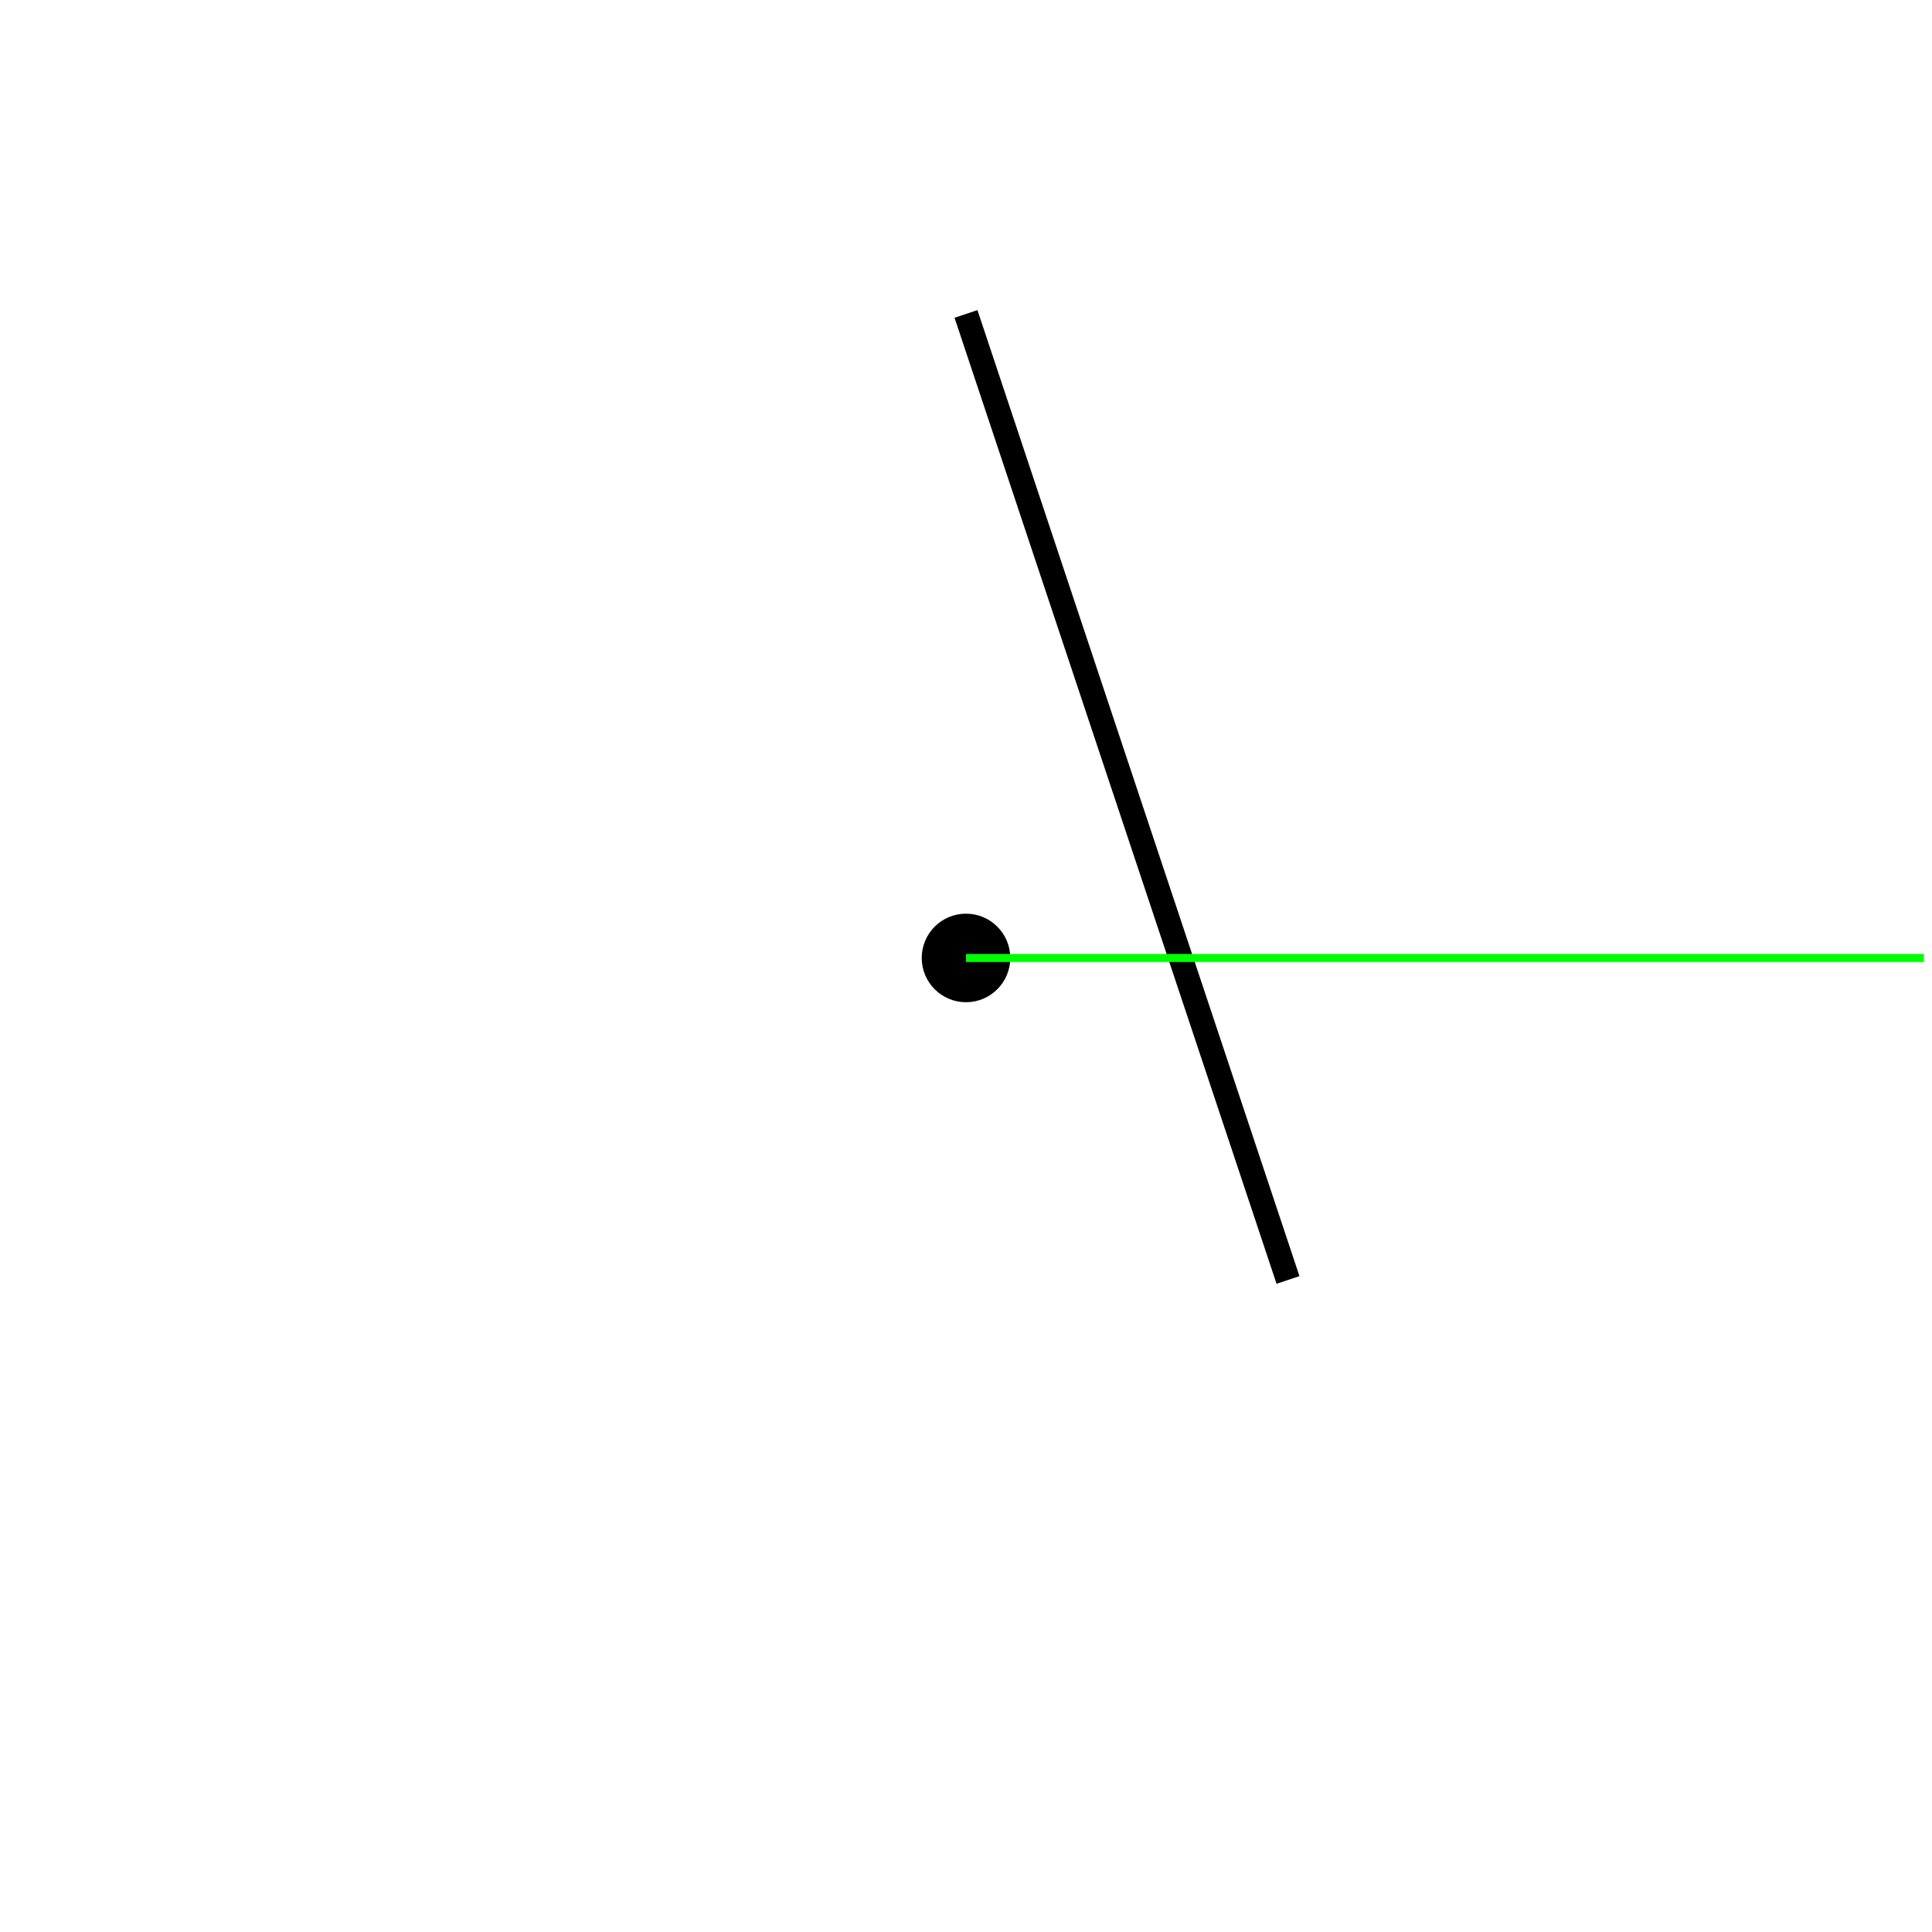
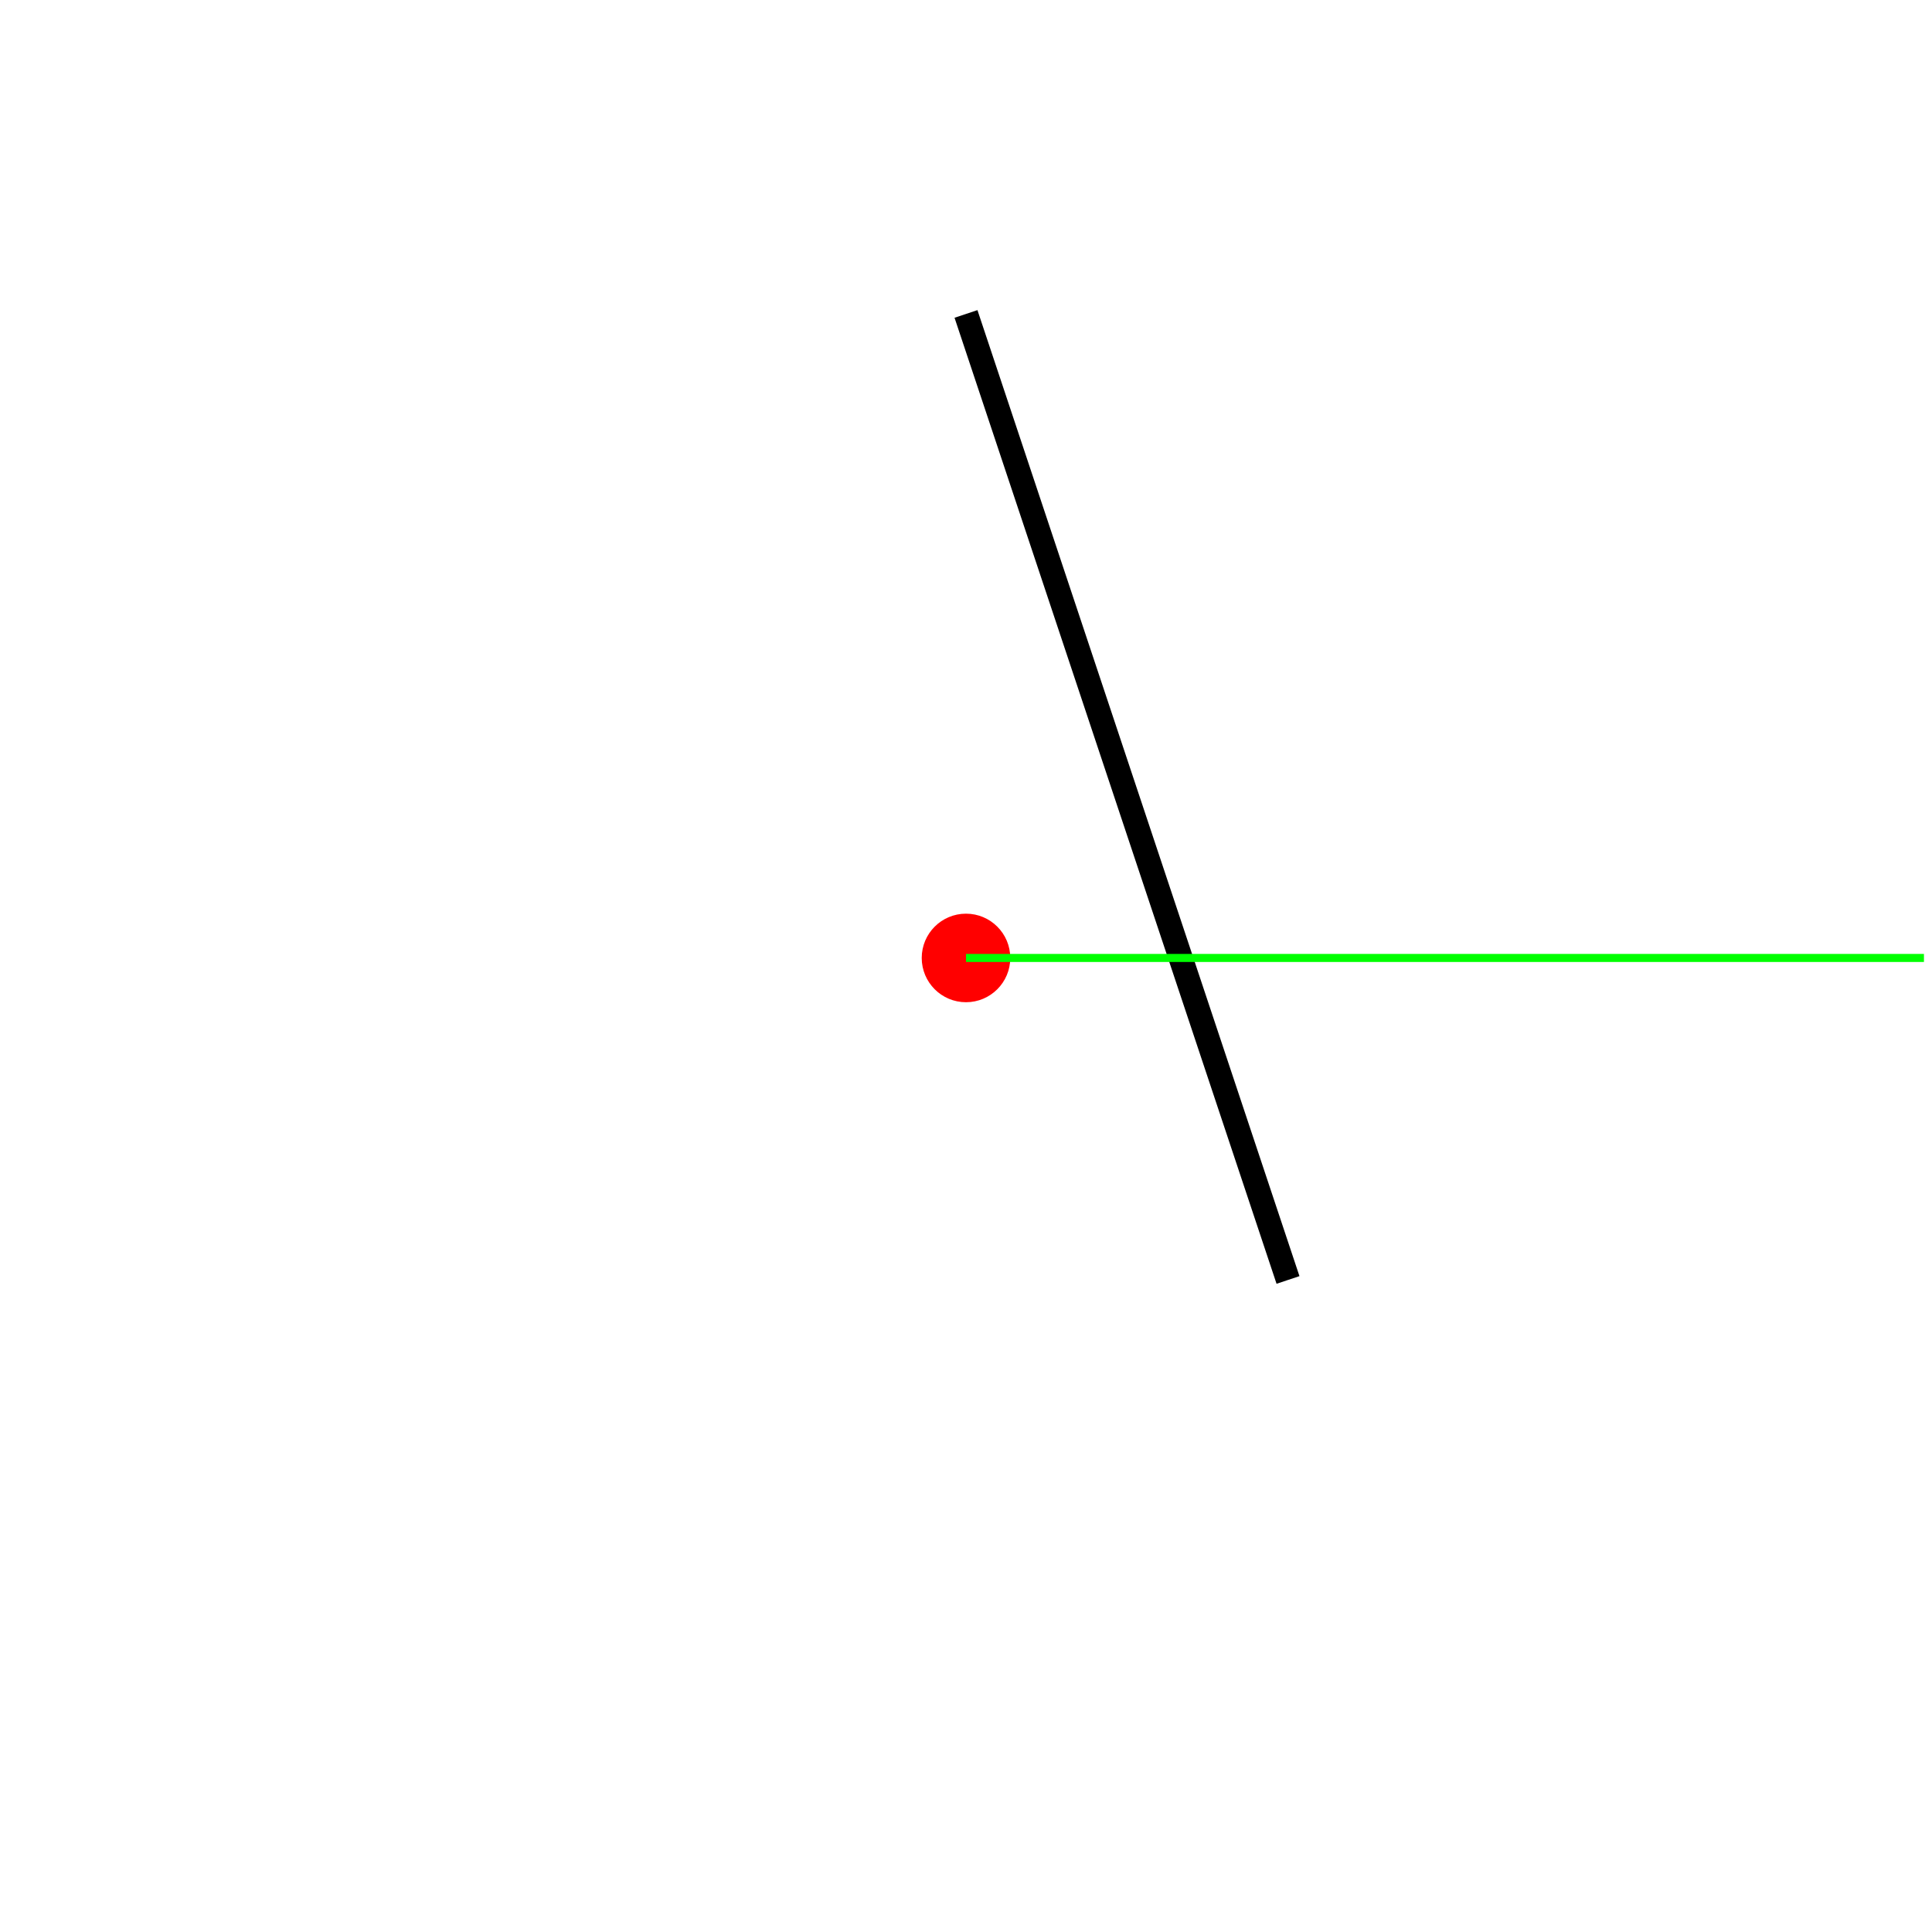
<svg xmlns="http://www.w3.org/2000/svg" version="1.1" width="240" height="240">
  <rect x="0" y="0" width="240" height="240" stroke="#ffffff" fill="#ffffff" />
  <polygon points=" 120,39 160,159 " stroke-width="3" stroke="#000000" fill="none" />
-   <circle cx="120" cy="119" r="5" stroke="#000000" fill="#000000" />
+   <circle cx="120" cy="119" r="5" stroke="#ff0000" fill="#ff0000" />
  <line x1="120" y1="119" x2="239" y2="119" stroke-width="1" stroke="#00ff00" fill="none" />
</svg>
